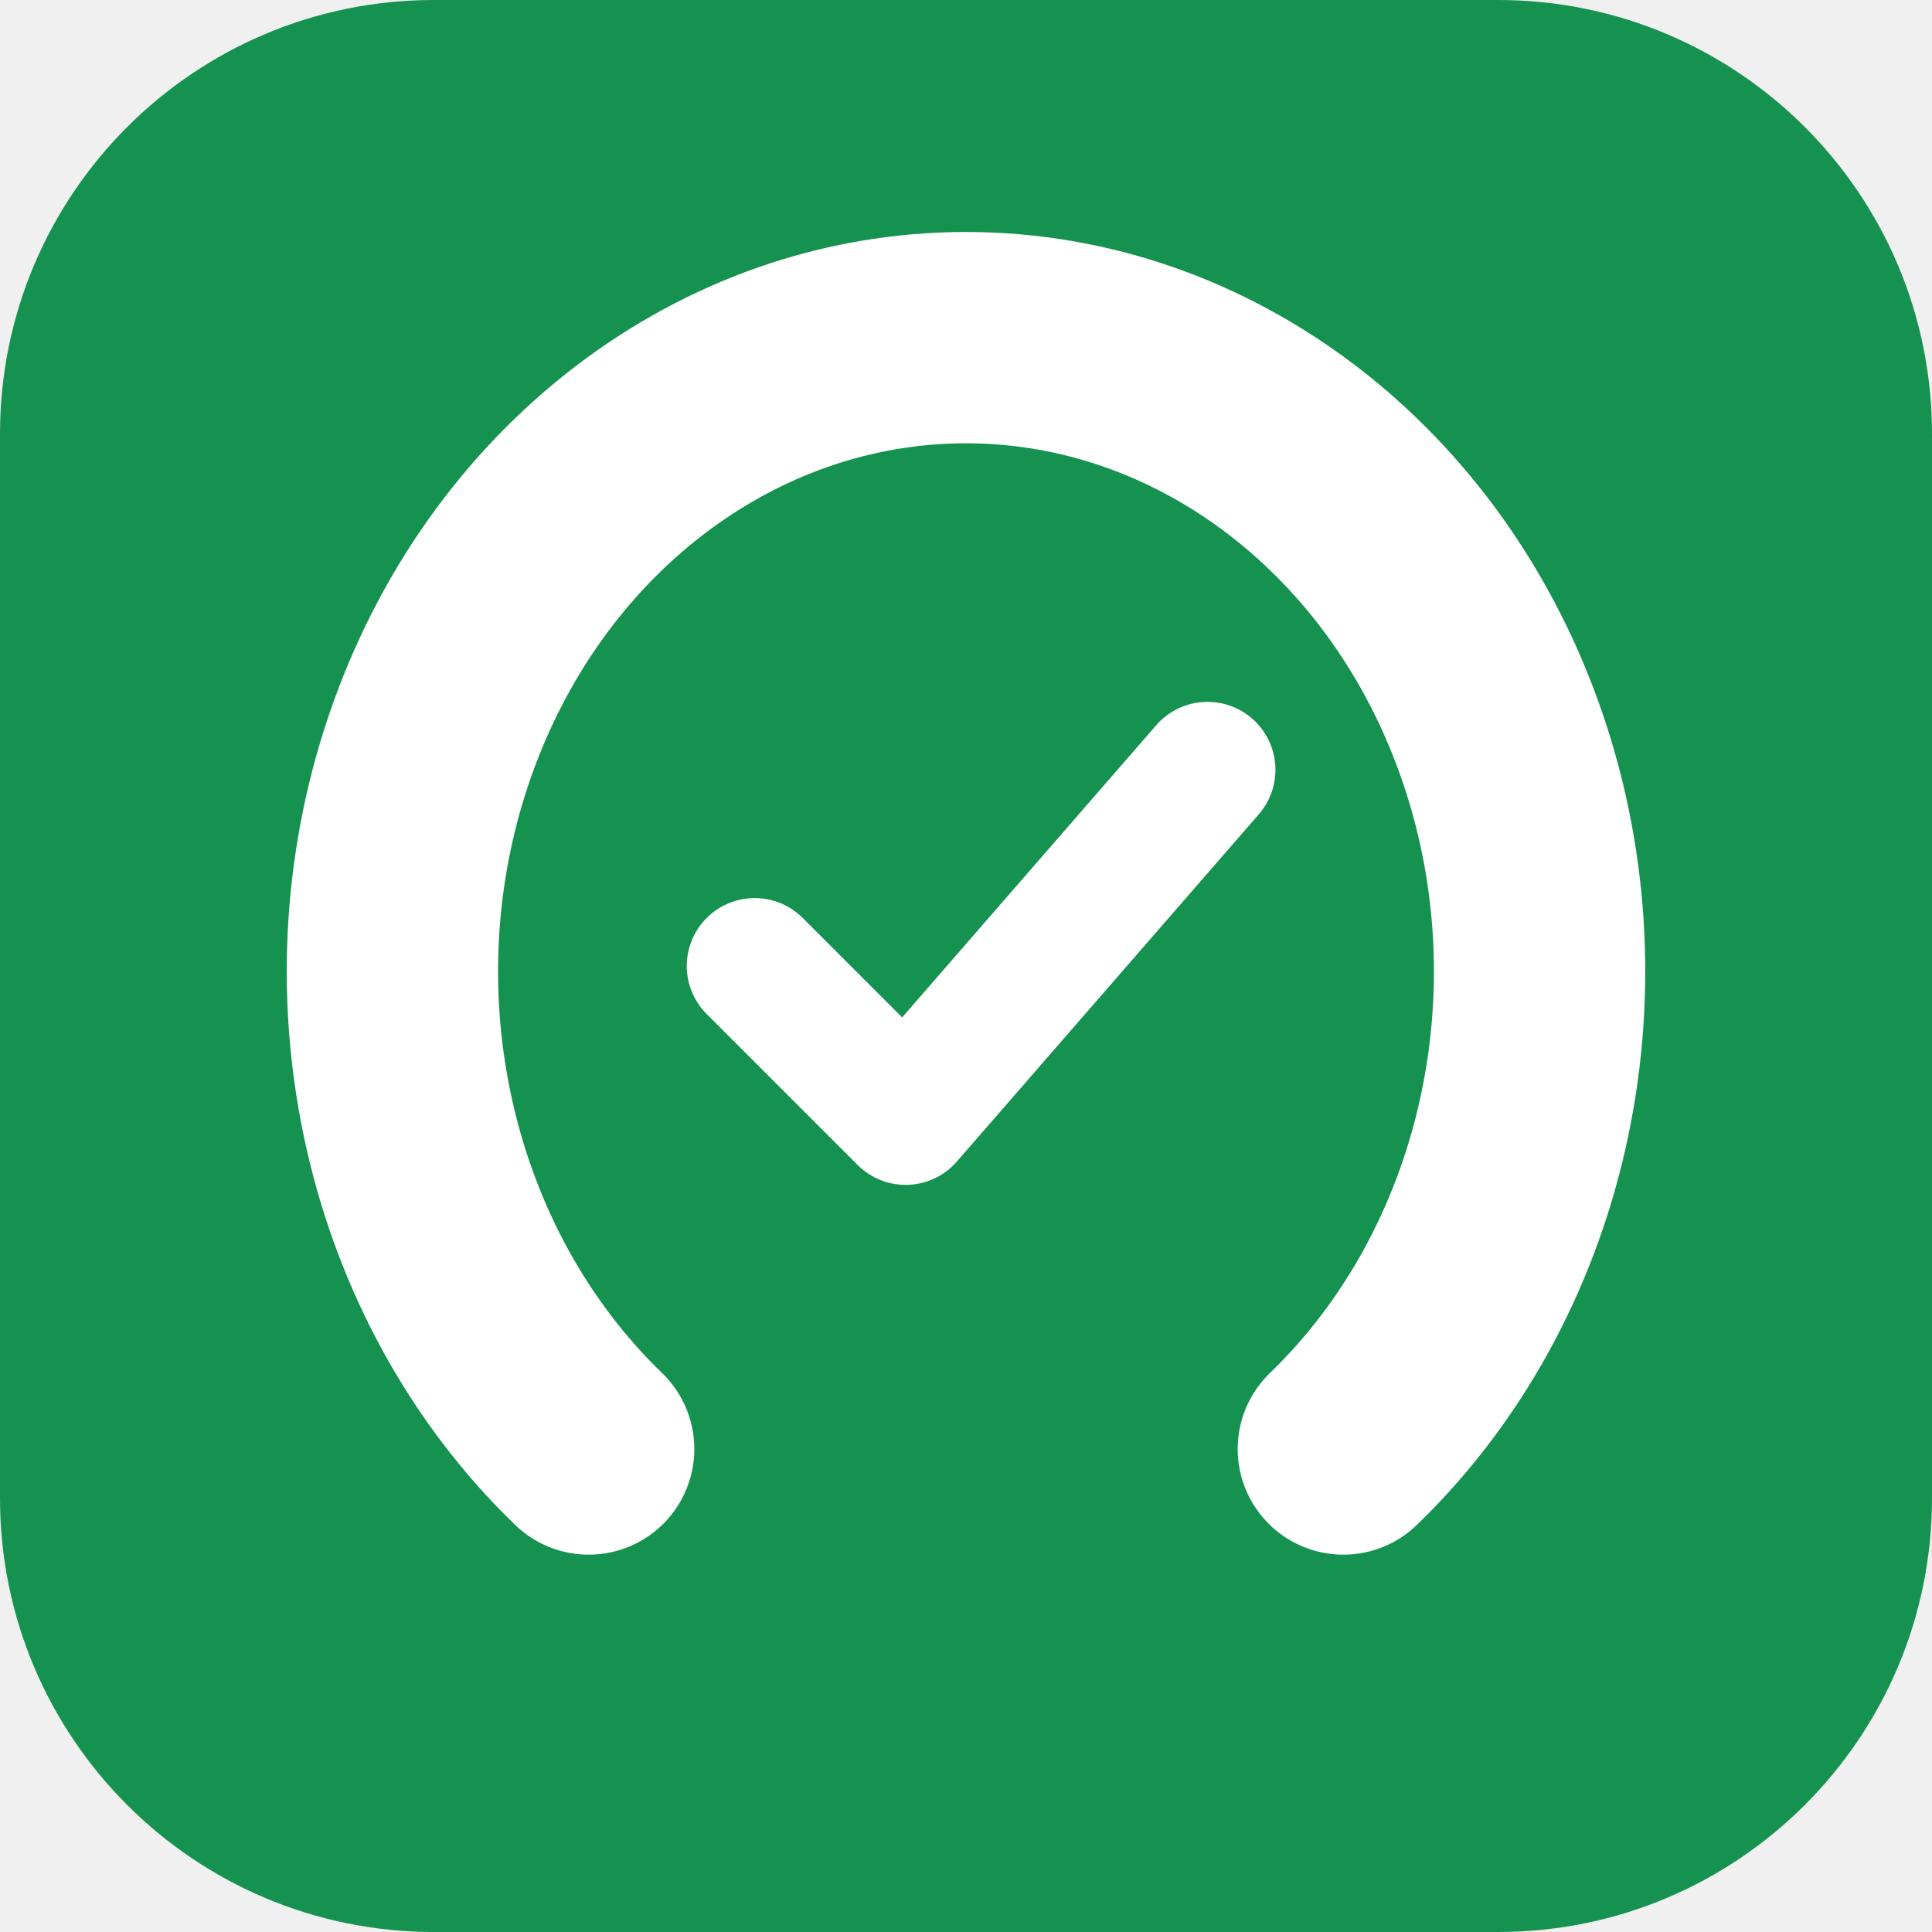
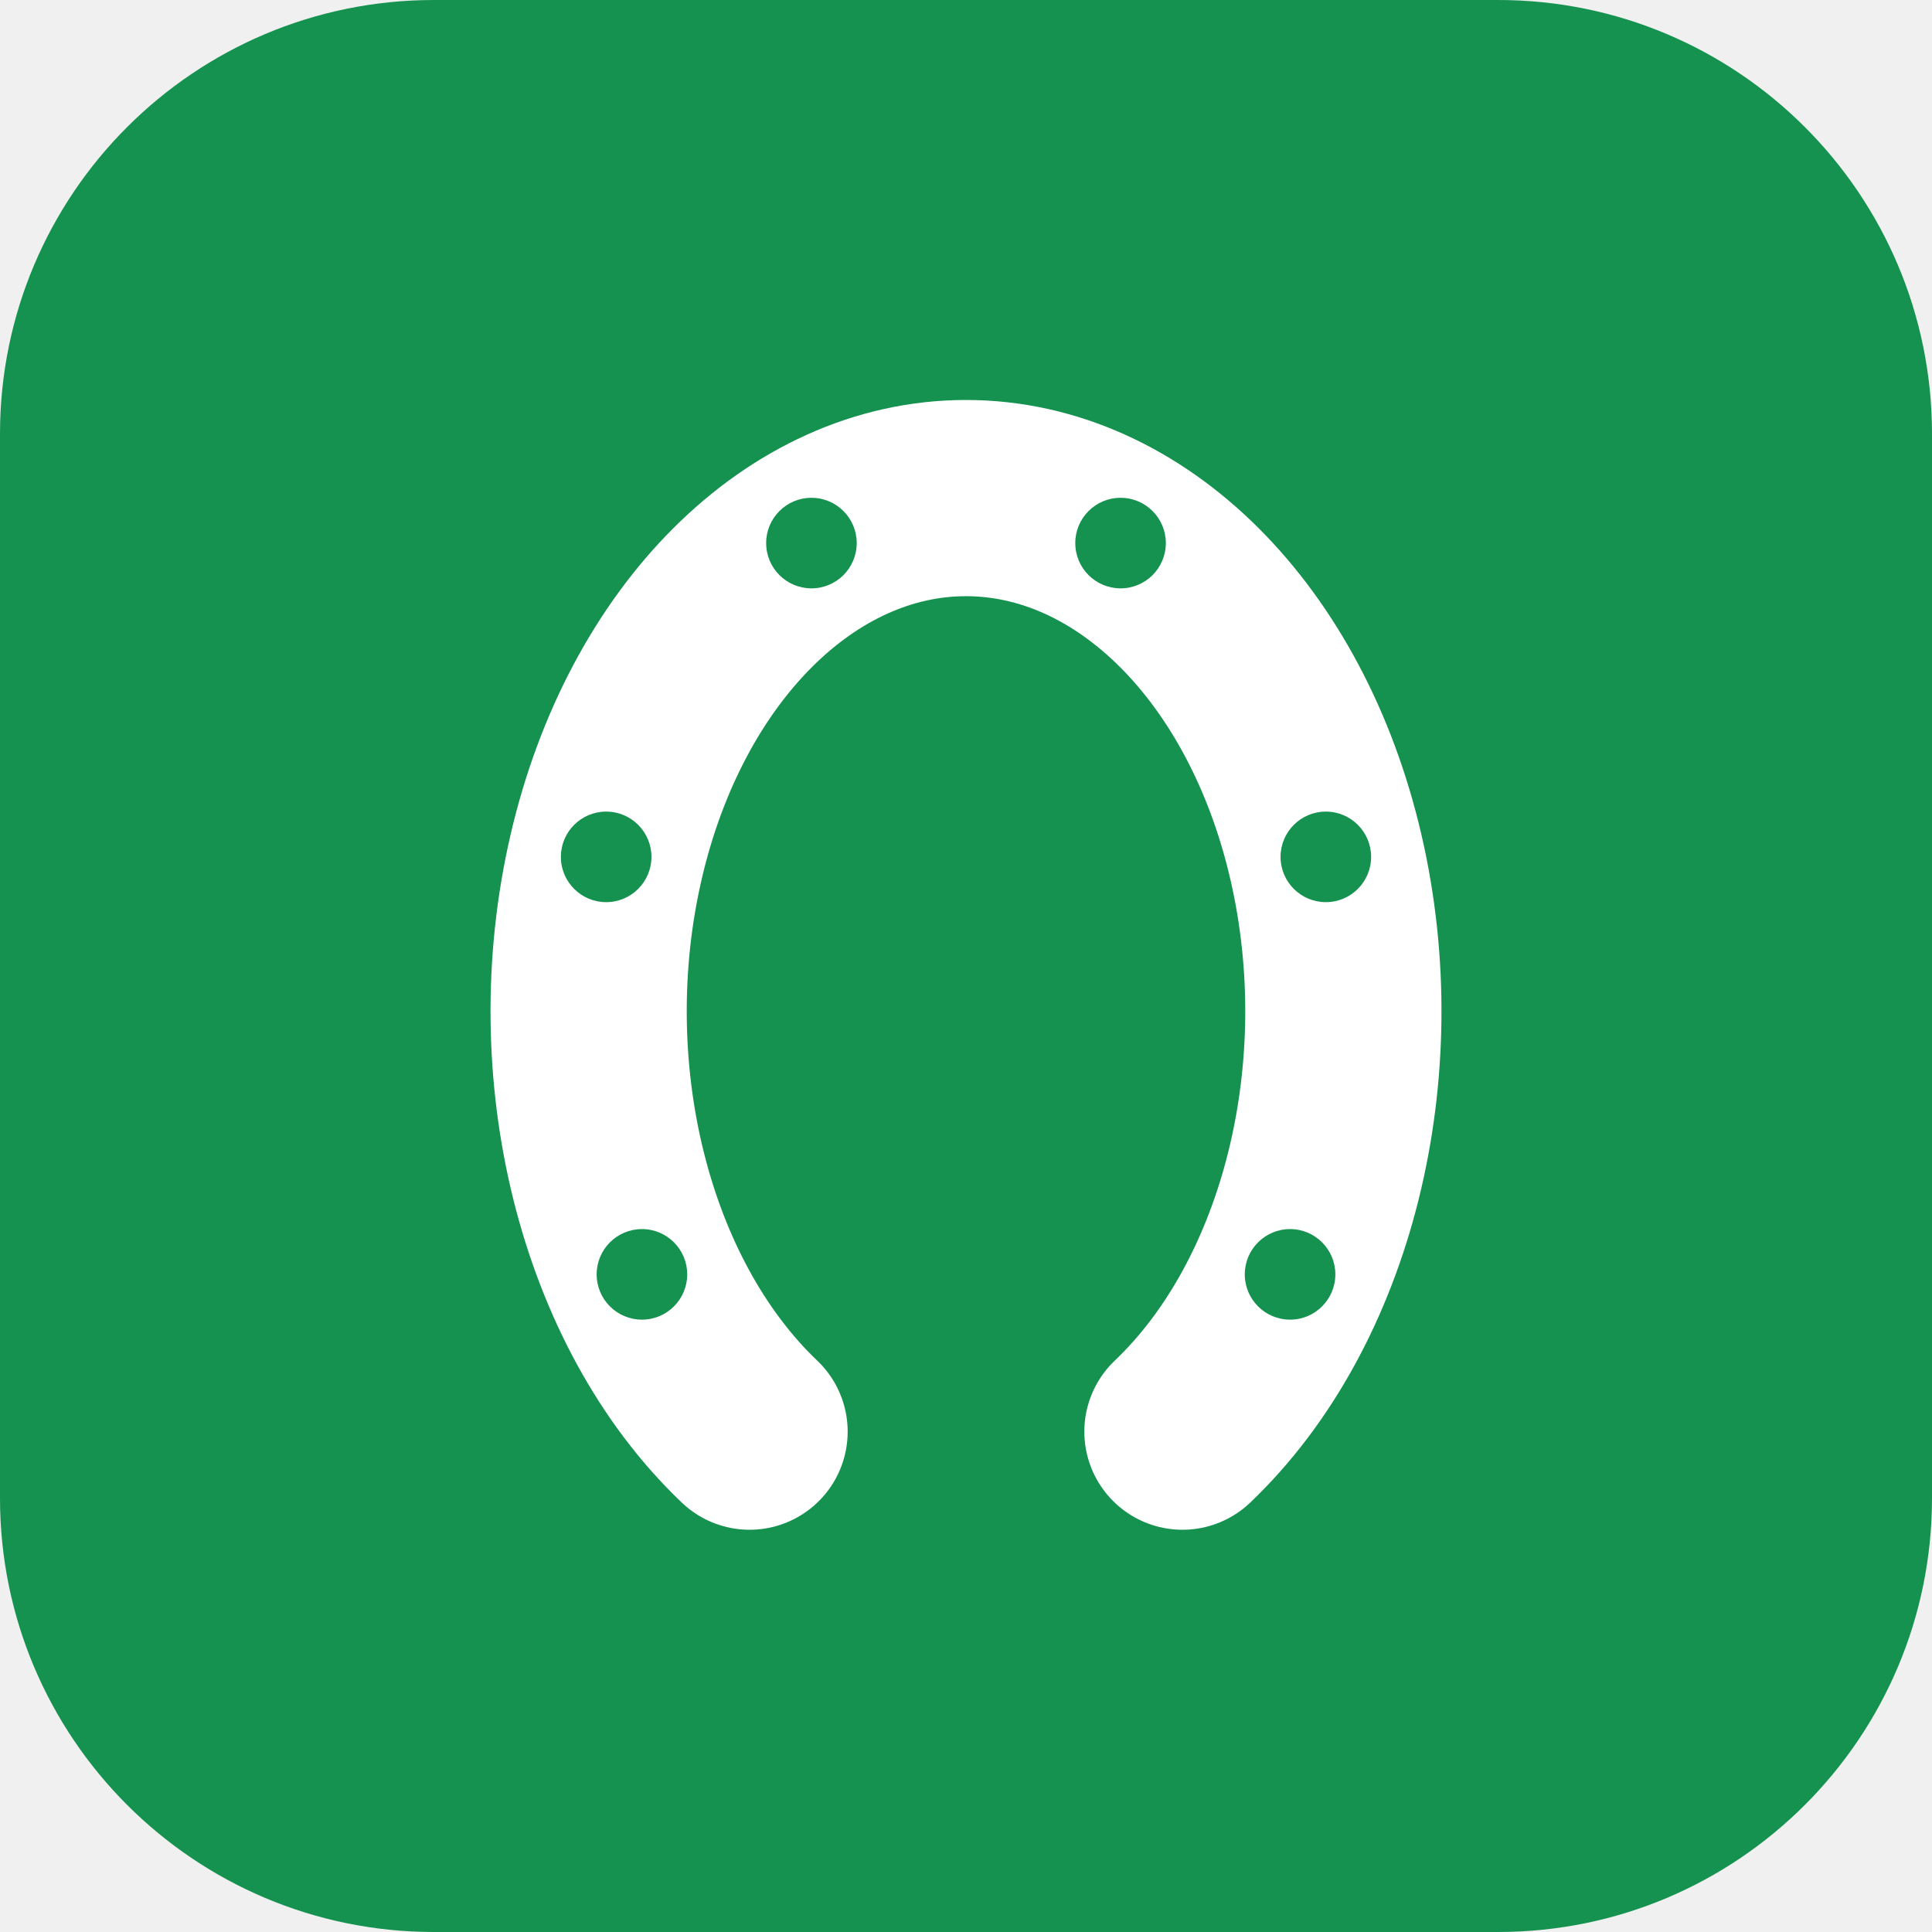
<svg xmlns="http://www.w3.org/2000/svg" width="1024" height="1024" viewBox="0 0 1024 1024">
  <rect x="0" y="0" width="1024" height="1024" rx="230" ry="230" fill="#15924F" />
-   <g transform="translate(-8, 32) scale(8)">
-     <path d="M 40 92 A 38 42 0 1 1 90 92" fill="none" stroke="#FFFFFF" stroke-width="14" stroke-linecap="round" />
-     <path d="M 51 60 L 61 70 L 81 47" fill="none" stroke="#FFFFFF" stroke-width="9" stroke-linecap="round" stroke-linejoin="round" />
+   <g transform="translate(112,144) scale(8)">
+     <path d="M 64.34 76.85 A 25 34 0 1 0 35.66 76.85" fill="none" stroke="#FFFFFF" stroke-width="13" stroke-linecap="round" />
+     <circle cx="71.47" cy="66.43" r="3" fill="#15924F" />
+     <circle cx="73.84" cy="38.77" r="3" fill="#15924F" />
+     <circle cx="60.24" cy="17.98" r="3" fill="#15924F" />
+     <circle cx="39.76" cy="17.98" r="3" fill="#15924F" />
+     <circle cx="26.16" cy="38.77" r="3" fill="#15924F" />
+     <circle cx="28.53" cy="66.43" r="3" fill="#15924F" />
  </g>
</svg>
